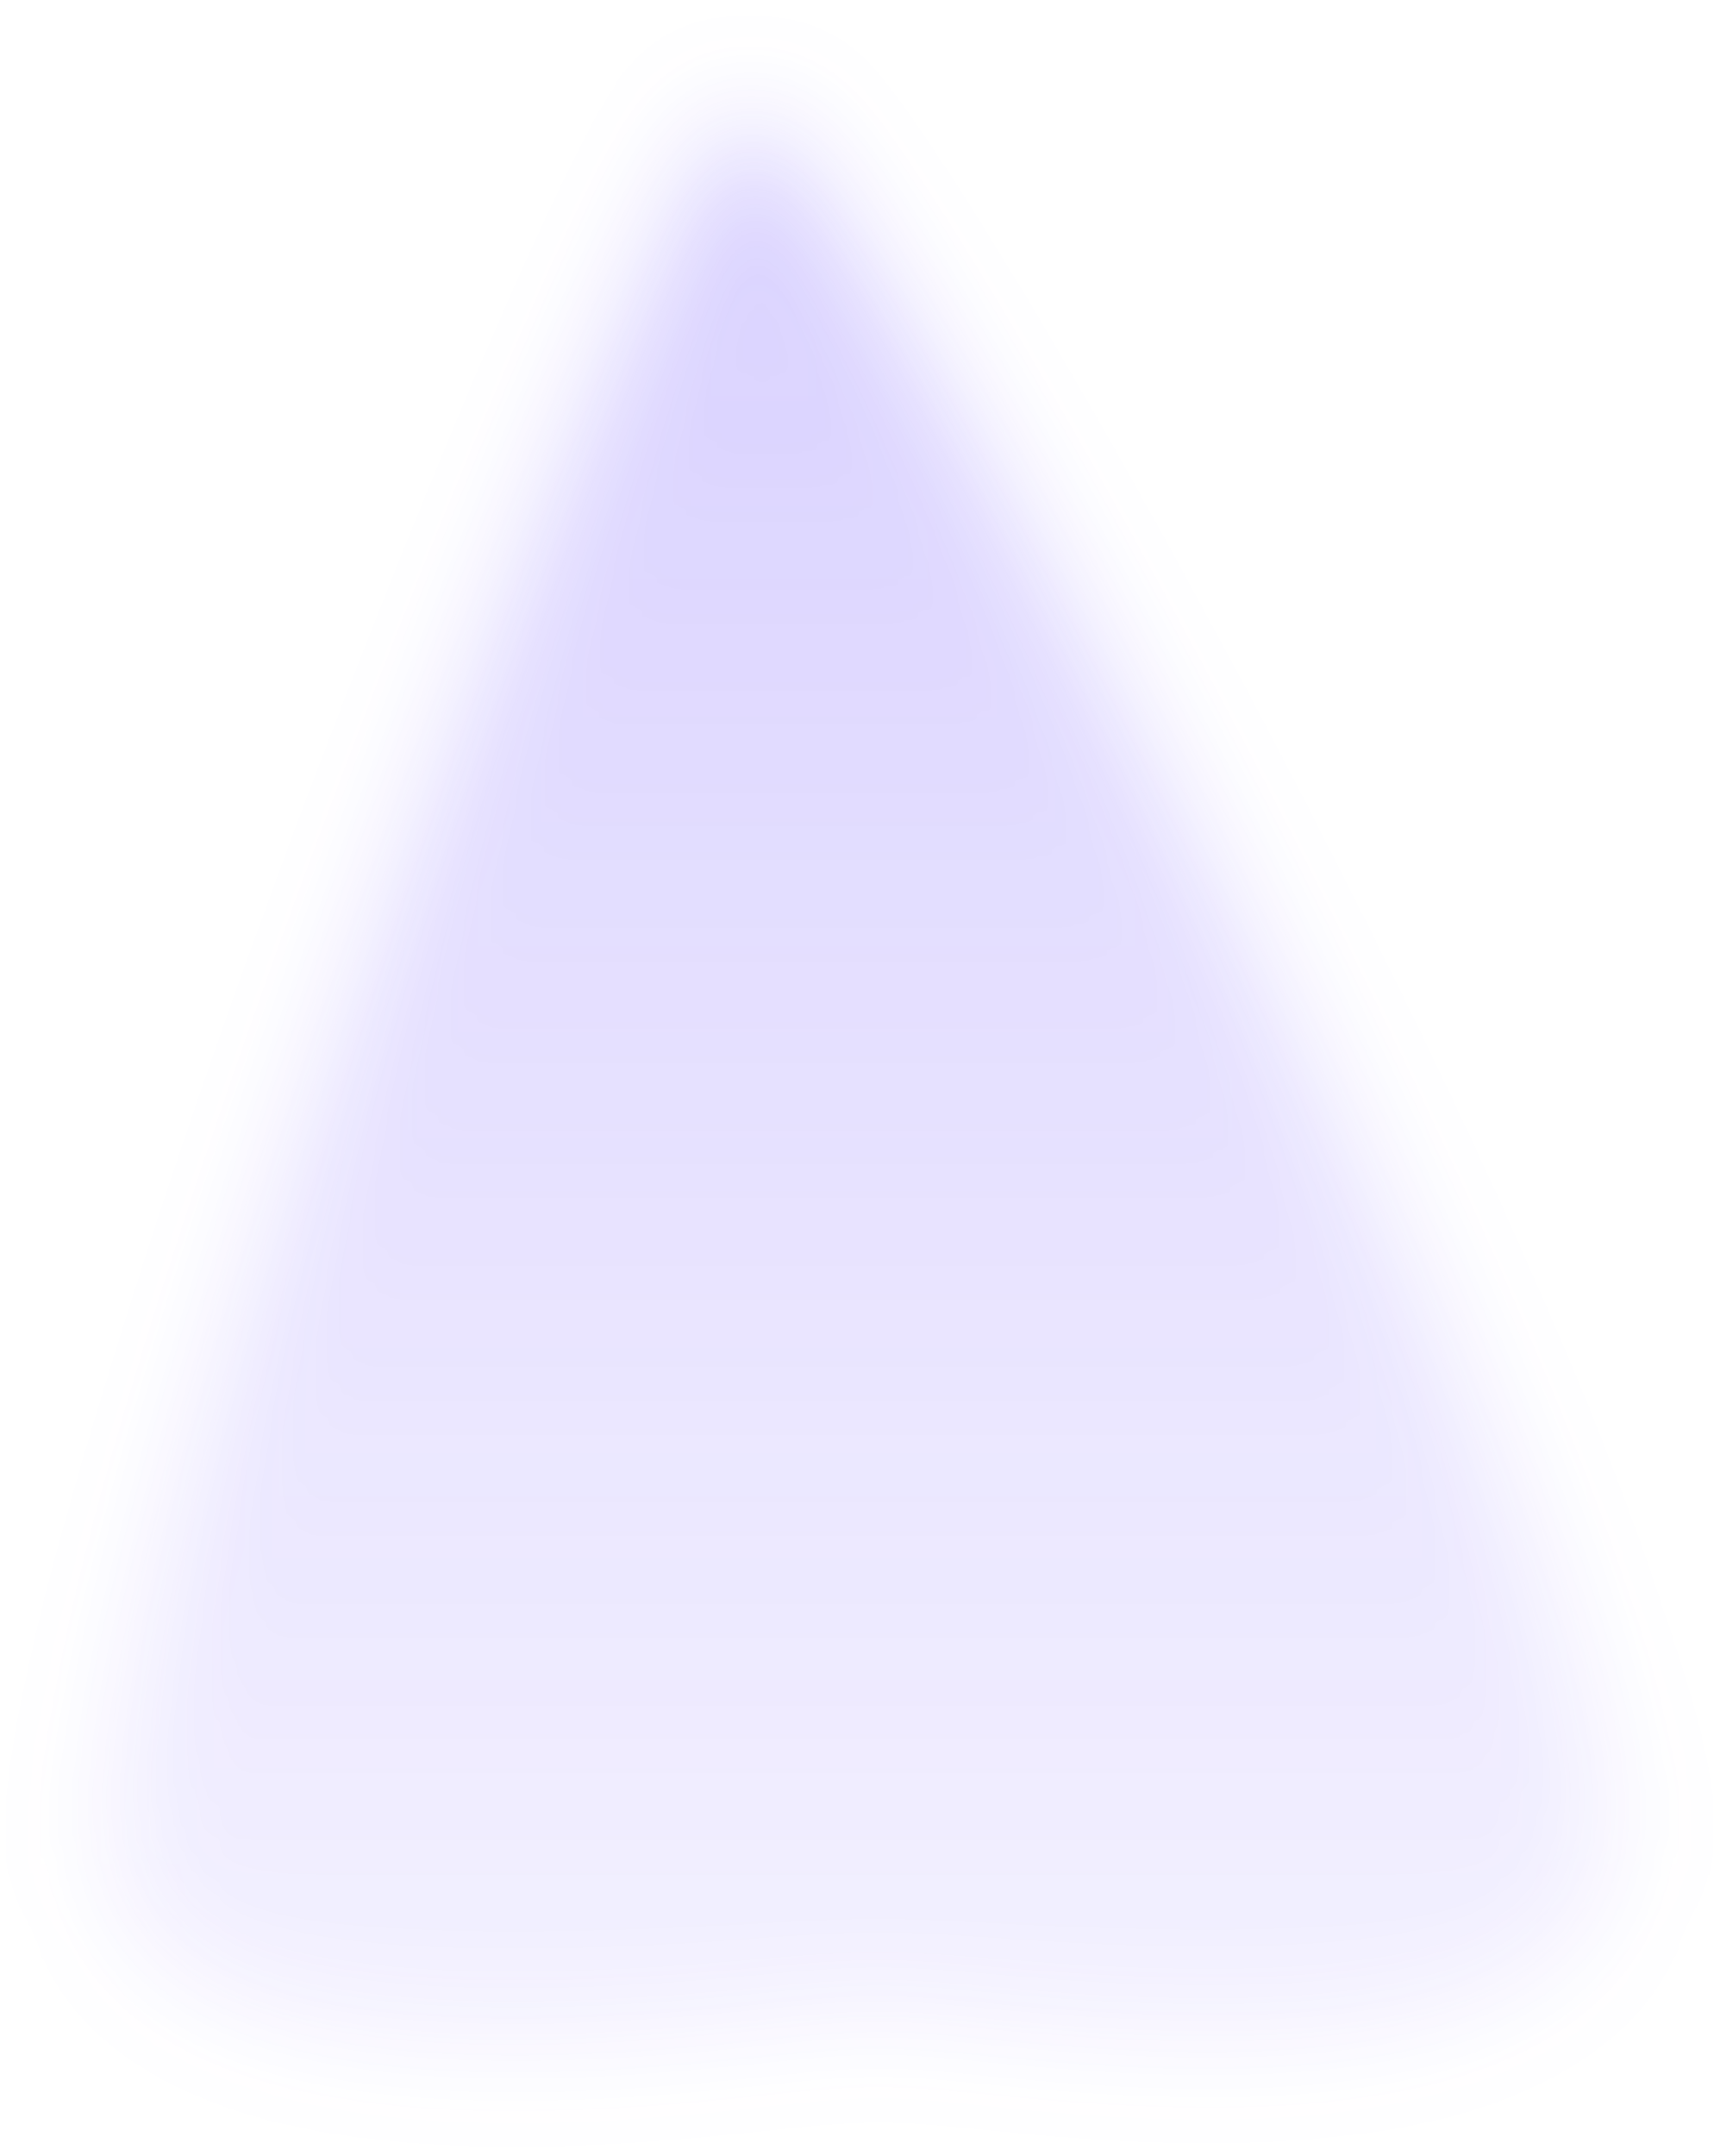
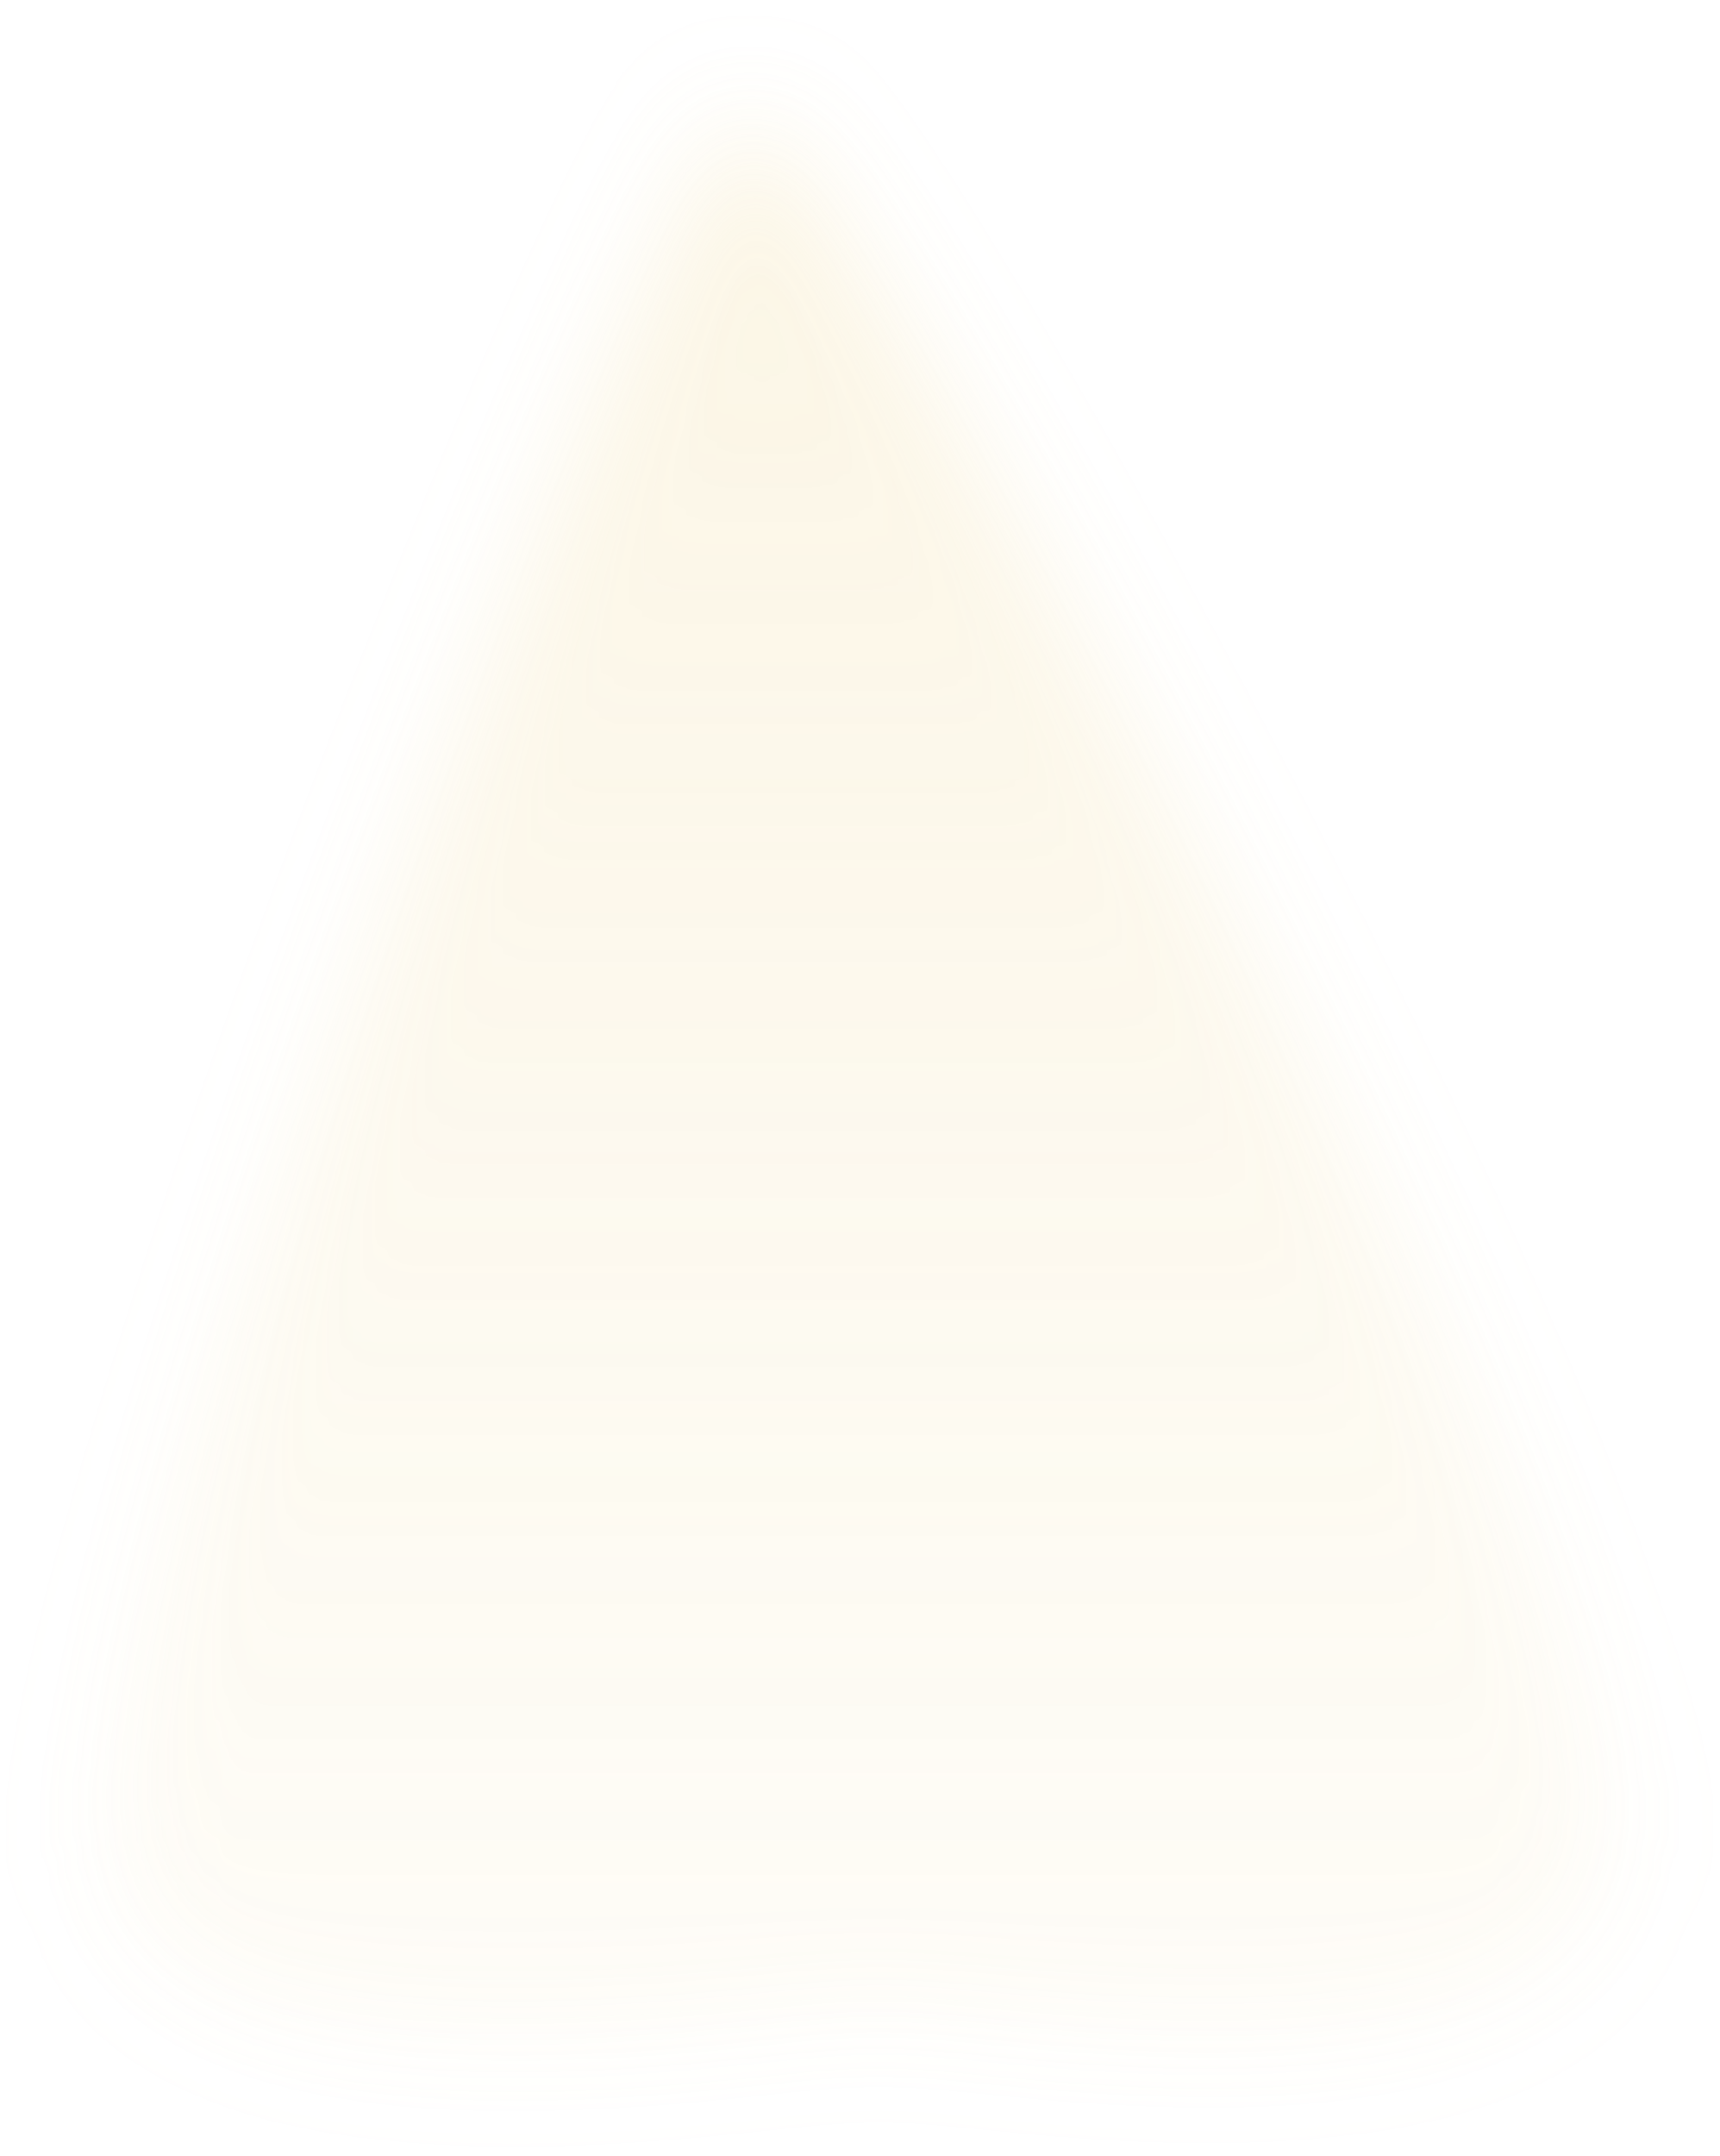
<svg xmlns="http://www.w3.org/2000/svg" width="414" height="519" viewBox="0 0 414 519" fill="none">
  <g opacity="0.7" filter="url(#filter0_f_1_783)">
    <path d="M387 440.178C387 516.103 224.497 484.719 211.221 484.719C197.945 484.719 27 518.04 27 442.116C27 366.191 164.032 31.13 177.308 31.13C173.269 -16.643 387 364.254 387 440.178Z" fill="url(#paint0_linear_1_783)" fill-opacity="0.8" />
  </g>
  <defs>
    <filter id="filter0_f_1_783" x="0.489" y="0.489" width="413.022" height="518.022" filterUnits="userSpaceOnUse" color-interpolation-filters="sRGB">
      <feFlood flood-opacity="0" result="BackgroundImageFix" />
      <feBlend mode="normal" in="SourceGraphic" in2="BackgroundImageFix" result="shape" />
      <feGaussianBlur stdDeviation="13.255" result="effect1_foregroundBlur_1_783" />
    </filter>
    <linearGradient id="paint0_linear_1_783" x1="207" y1="27" x2="207" y2="492" gradientUnits="userSpaceOnUse">
-       <stop stop-color="#522FFE" stop-opacity="0.4" />
-       <stop offset="1" stop-color="#522FFE" stop-opacity="0.12" />
+       <stop stop-color="#F0D58A" stop-opacity="0.4" />
+       <stop offset="1" stop-color="#F0D58A" stop-opacity="0.12" />
    </linearGradient>
  </defs>
</svg>
